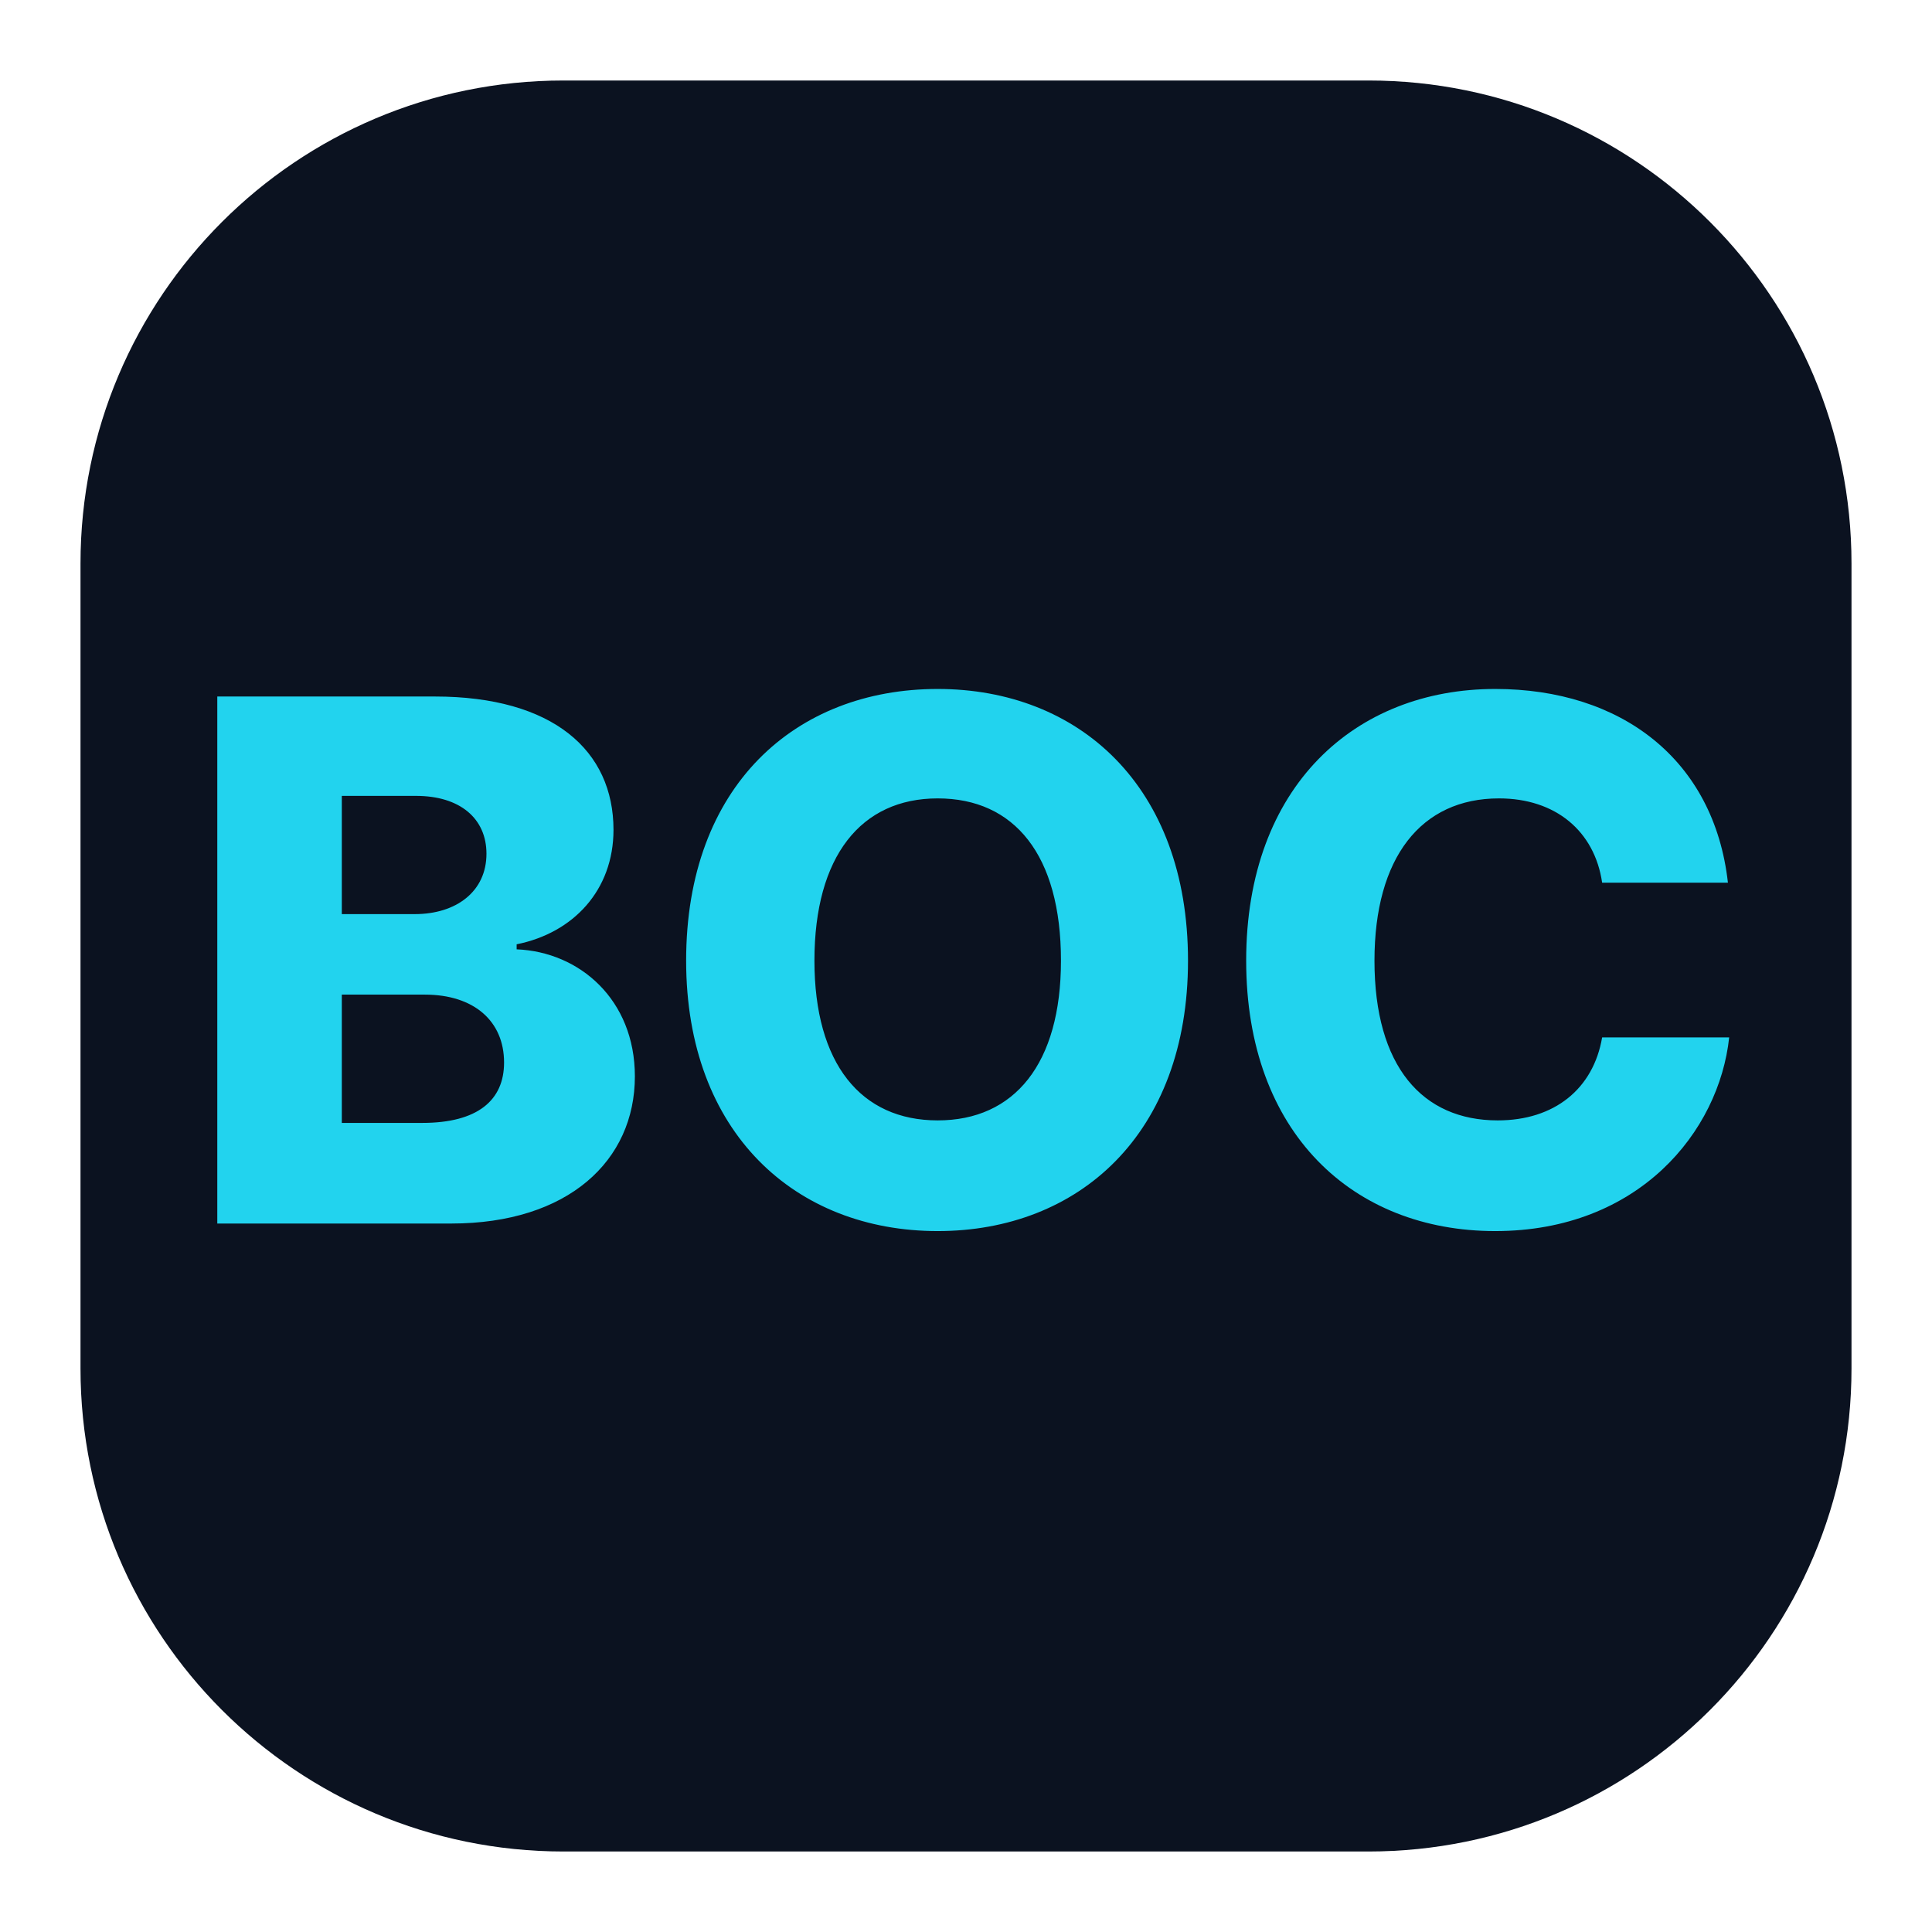
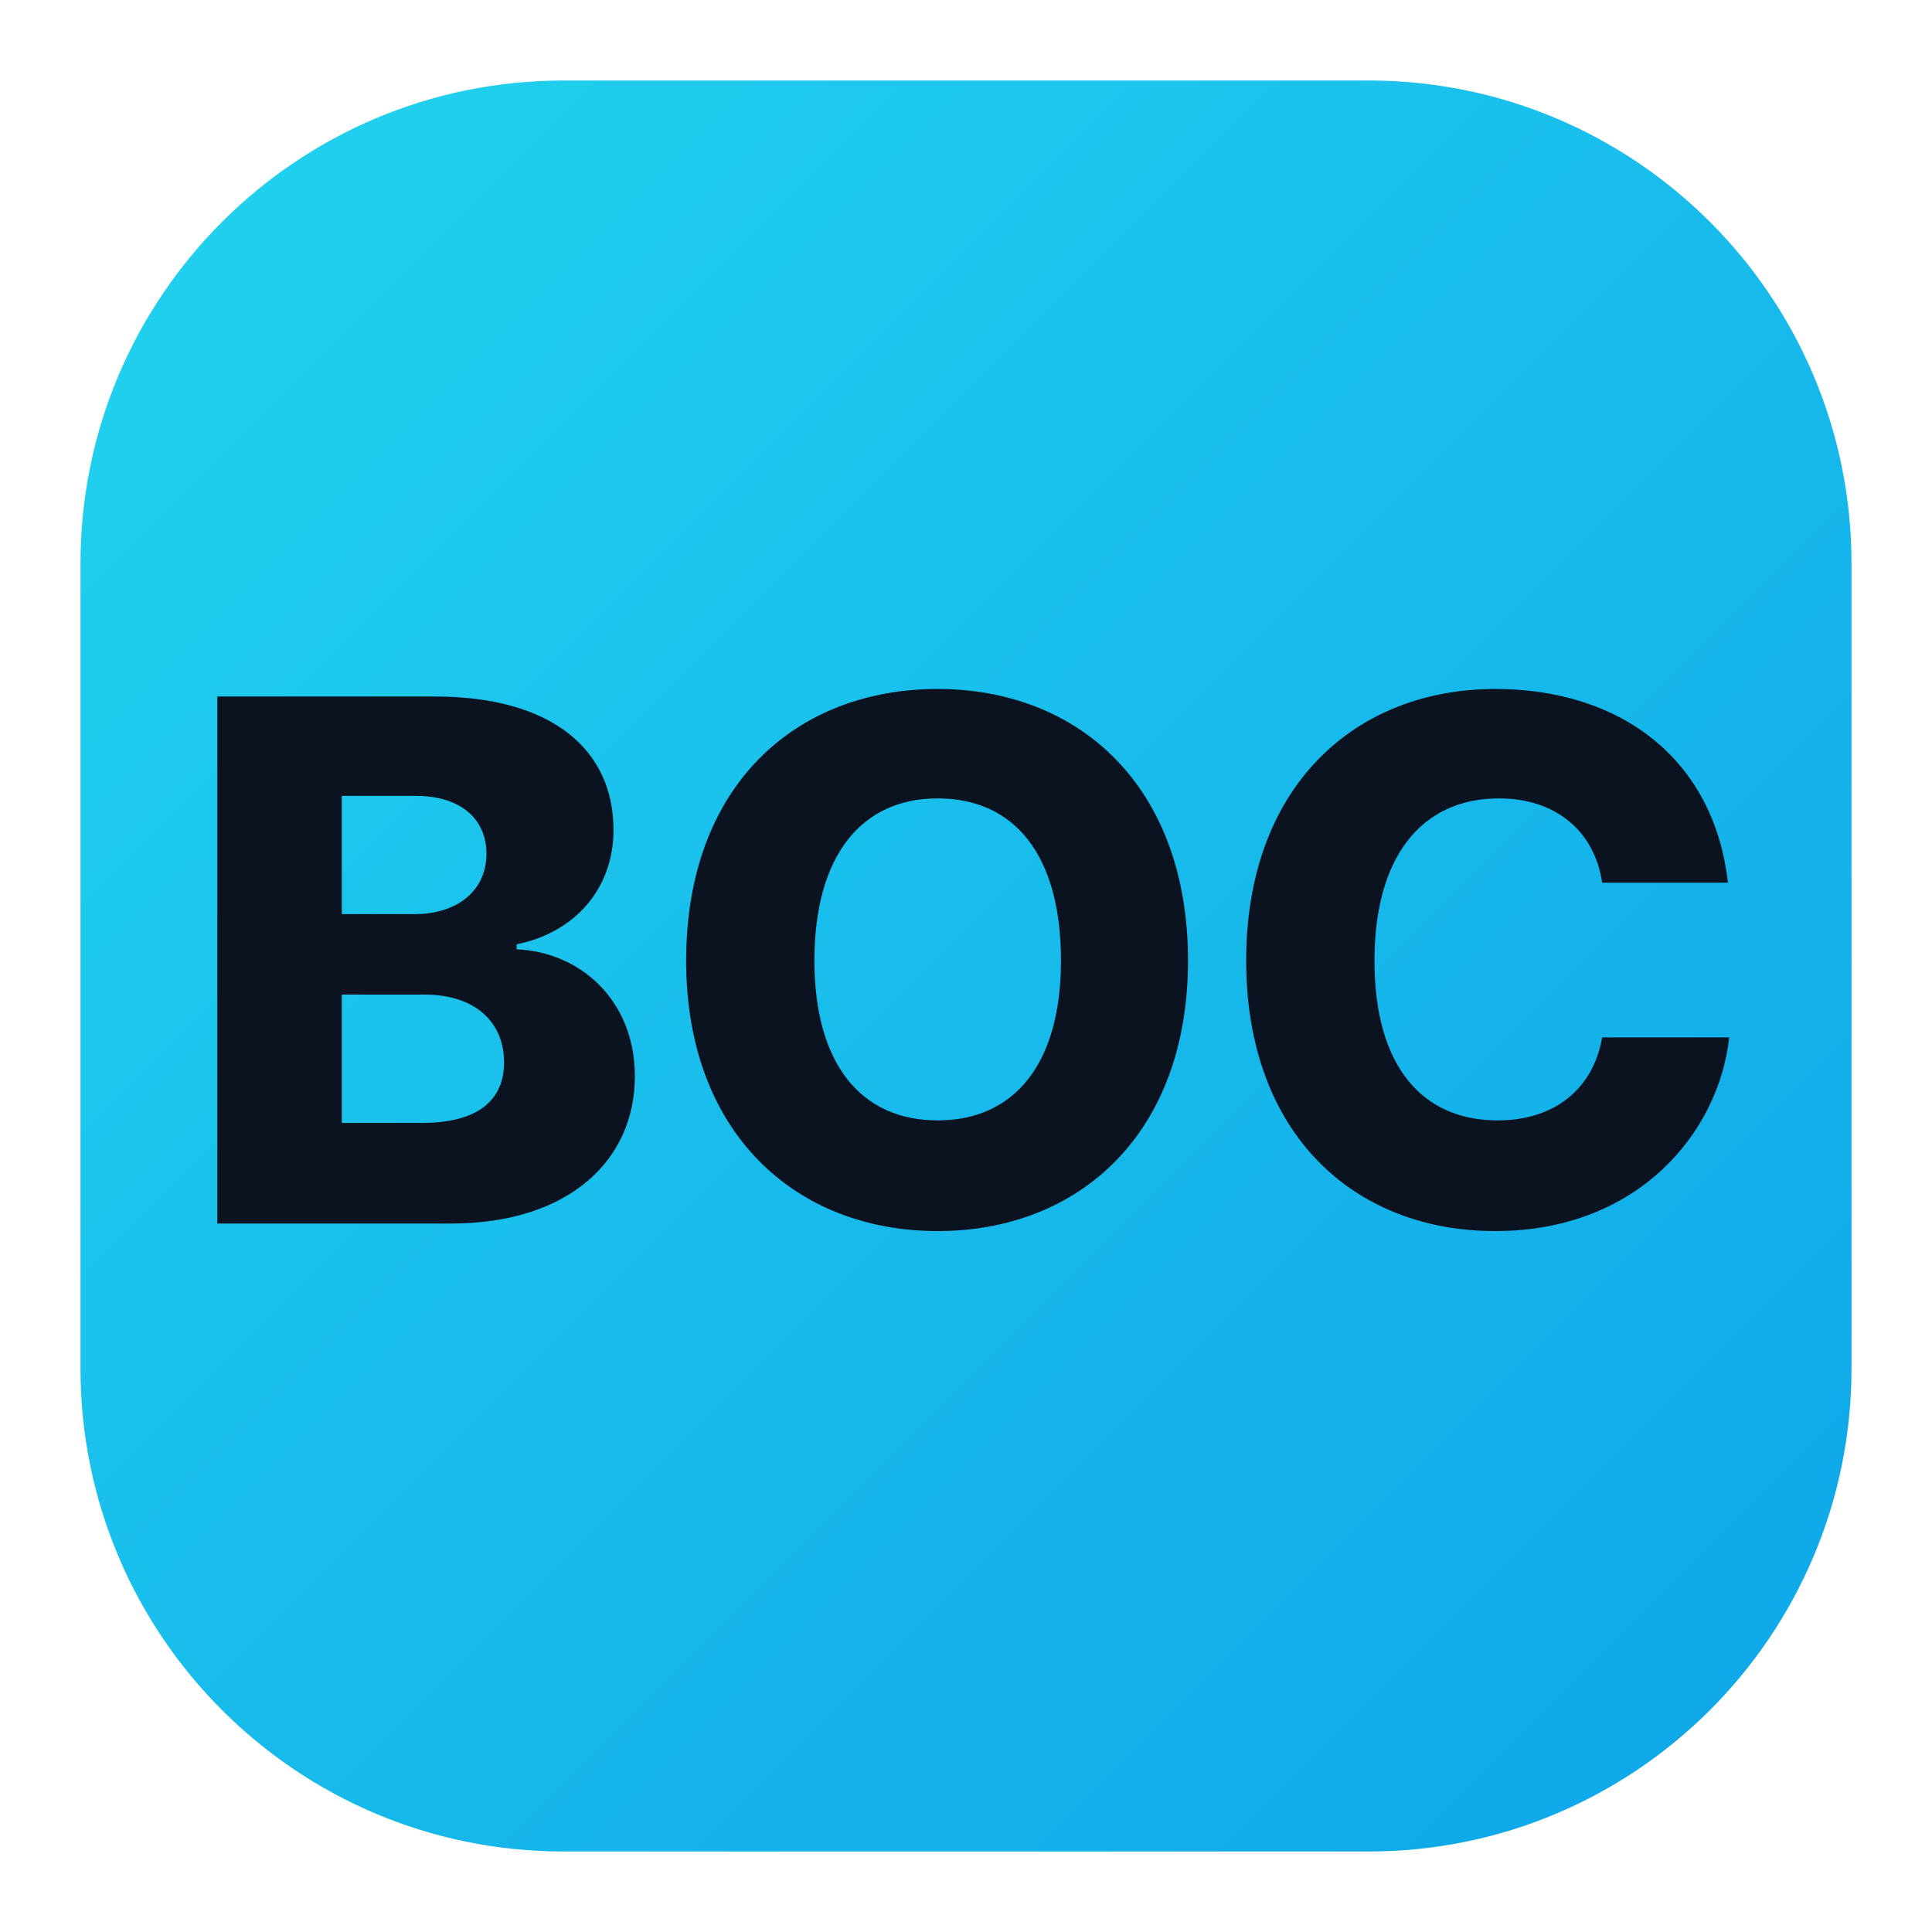
<svg xmlns="http://www.w3.org/2000/svg" viewBox="0 0 24 24">
-   <rect x="1" y="1" width="22" height="22" rx="6" fill="#0b1220" />
-   <text x="12" y="15.2" text-anchor="middle" font-family="Inter, system-ui, -apple-system, sans-serif" font-size="9" font-weight="800" fill="#22d3ee">BOC</text>
+   <defs>
+     <linearGradient id="g" x1="0" y1="0" x2="1" y2="1">
+       <stop offset="0" stop-color="#22d3ee" />
+       <stop offset="1" stop-color="#0ea5e9" />
+     </linearGradient>
+   </defs>
+   <rect x="1" y="1" width="22" height="22" rx="6" fill="url(#g)" />
+   <text x="12" y="15.2" text-anchor="middle" font-family="Inter, system-ui, -apple-system, sans-serif" font-size="9" font-weight="800" fill="#0b1220">BOC</text>
</svg>
